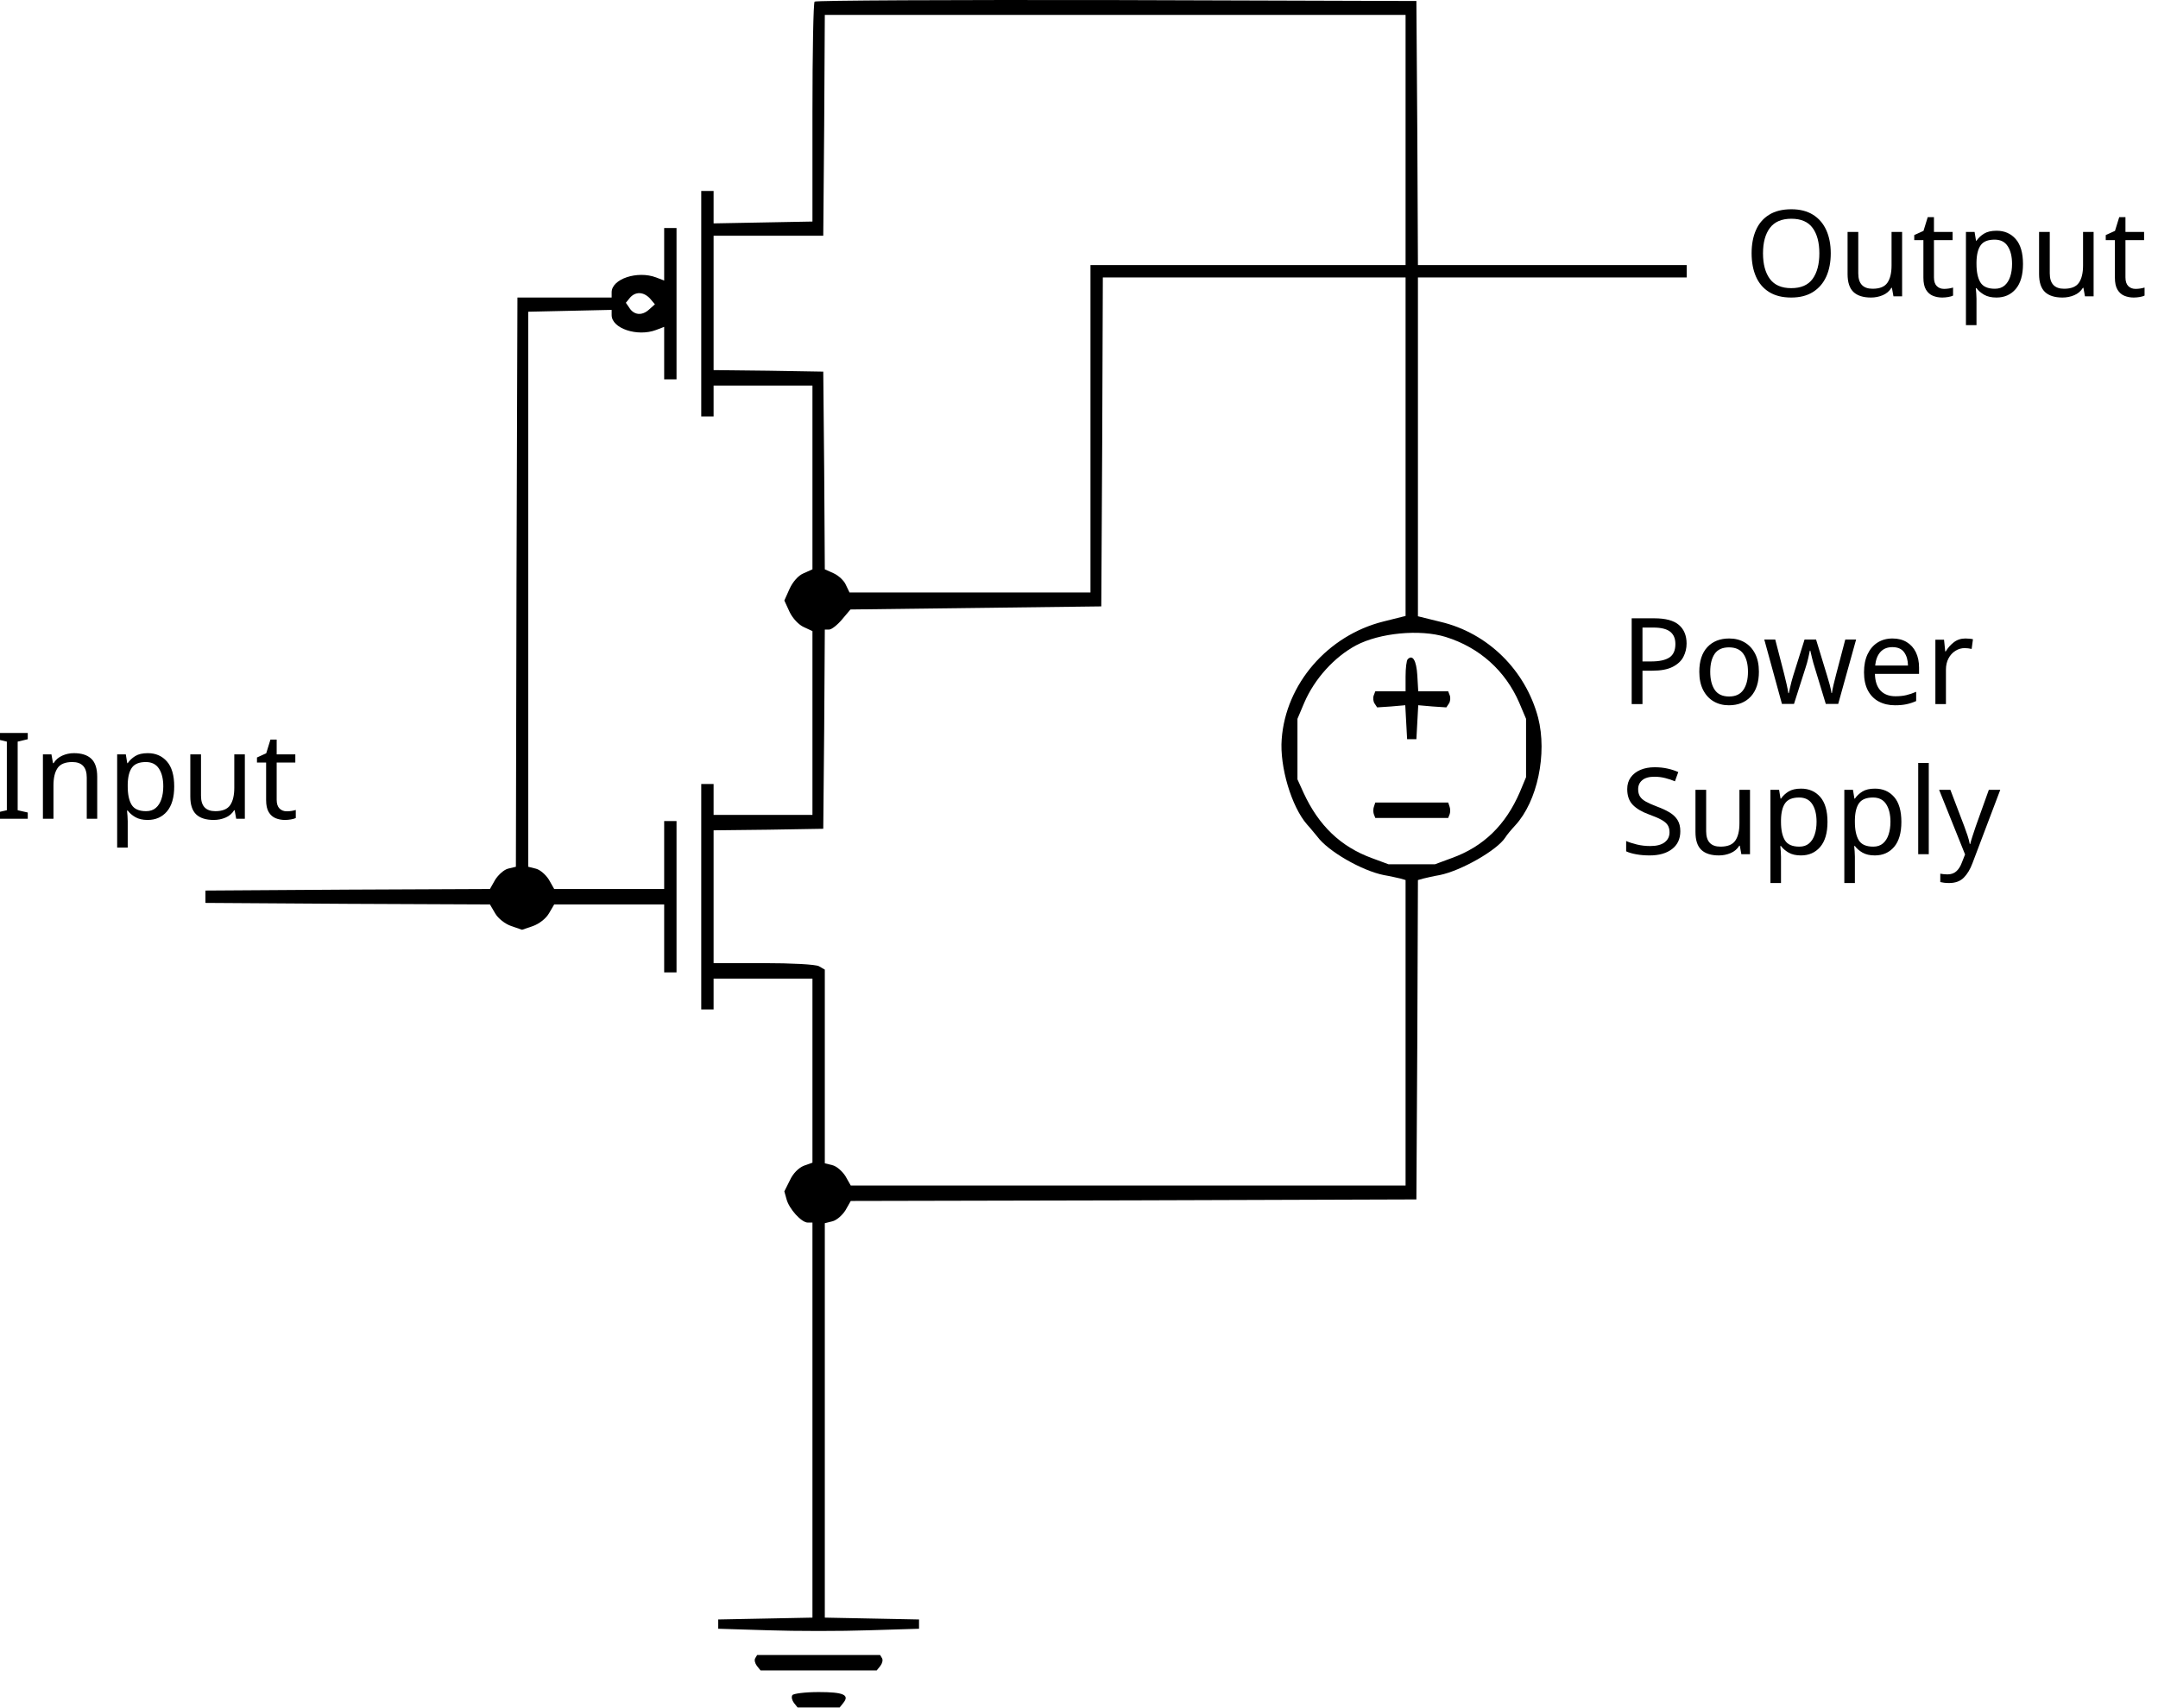
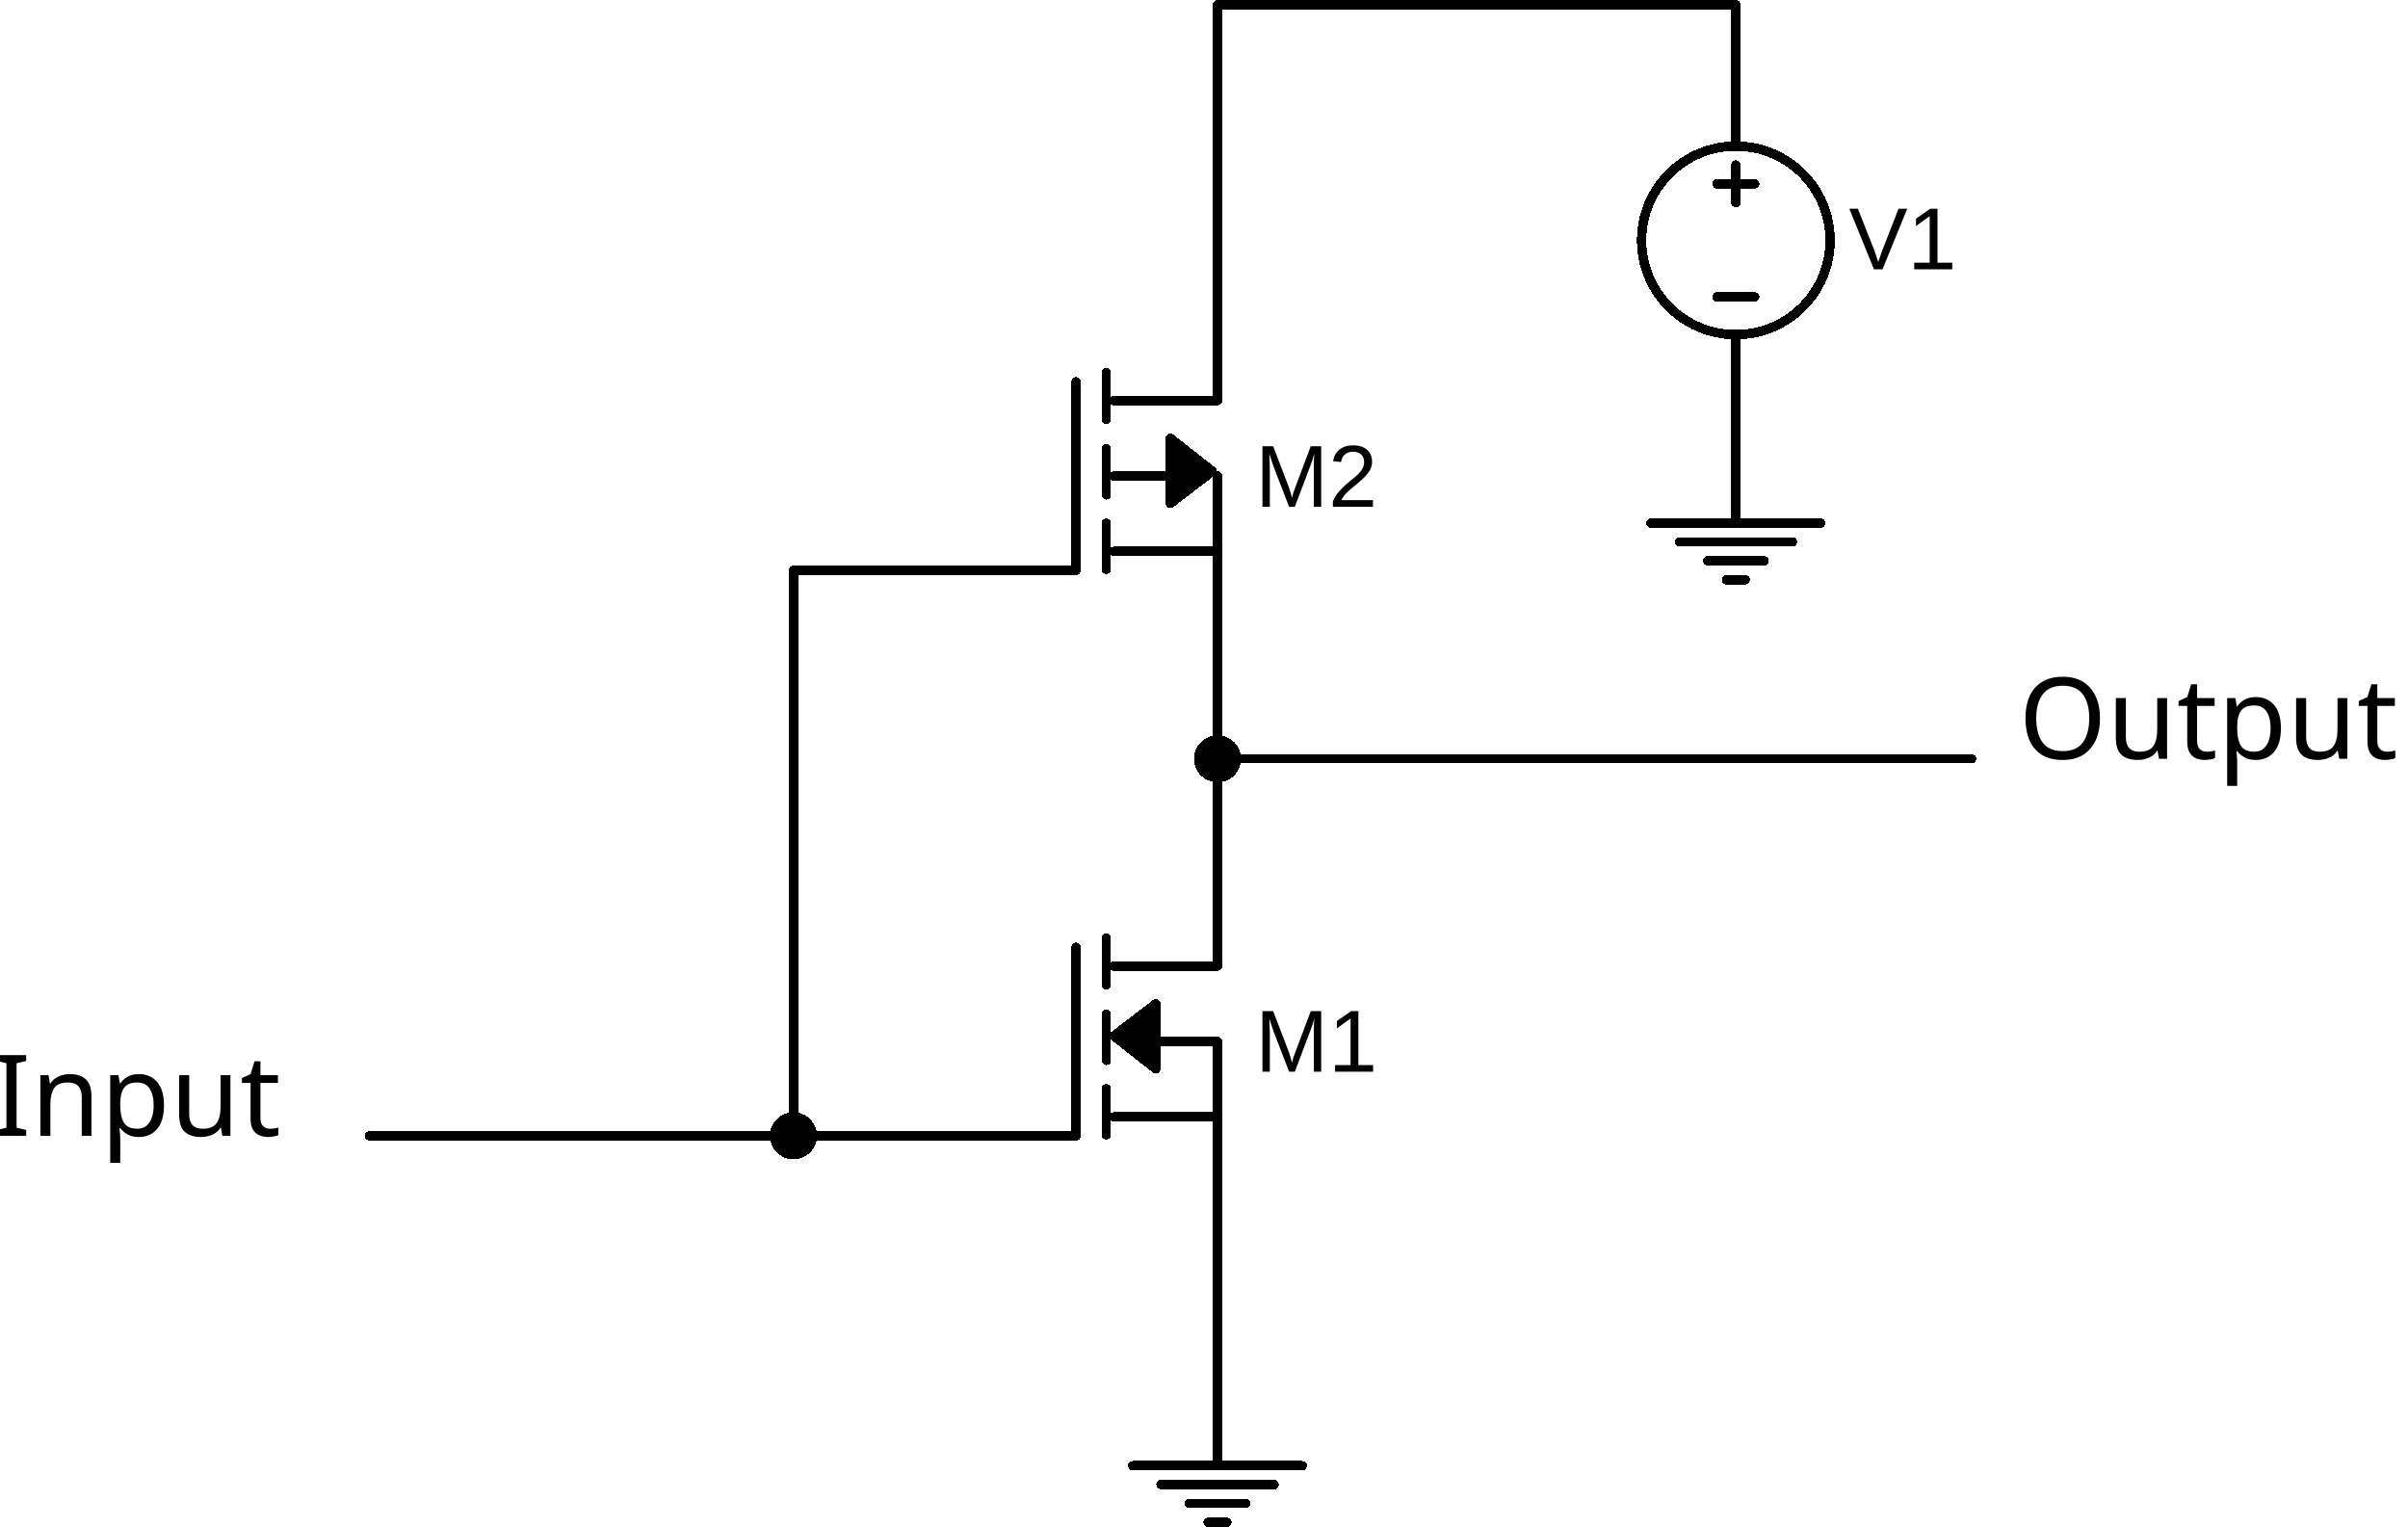
- <svg xmlns="http://www.w3.org/2000/svg" version="1.0" width="1005.936pt" height="796.069pt" viewBox="0 0 1005.936 796.069" preserveAspectRatio="xMidYMid meet" id="svg70">
-   <defs id="defs74" />
-   <g transform="matrix(0.144,0,0,-0.144,-33.12183,839.2687)" id="g68" style="fill:#000000;stroke:none">
-     <path d="m 2867,5823 c -4,-3 -7,-165 -7,-359 v -353 l -160,-3 -160,-3 v 53 52 h -20 -20 v -365 -365 h 20 20 v 50 50 h 160 160 v -298 -297 l -29,-13 c -17,-7 -35,-28 -45,-50 l -17,-38 17,-37 c 10,-21 30,-42 46,-49 l 28,-13 v -297 -298 h -160 -160 v 50 50 h -20 -20 v -365 -365 h 20 20 v 50 50 h 160 160 v -298 -298 l -28,-10 c -17,-7 -35,-25 -45,-47 l -18,-36 7,-25 c 8,-31 48,-76 69,-76 h 15 V 1230 591 l -152,-3 -153,-3 v -15 -15 l 162,-5 c 90,-3 236,-3 325,0 l 163,5 v 15 15 l -152,3 -153,3 v 638 639 l 24,6 c 14,3 33,20 43,36 l 17,30 916,2 915,3 3,517 2,517 18,5 c 9,2 33,8 52,11 70,14 187,81 213,122 4,7 19,25 32,39 72,78 104,232 74,349 -41,154 -163,274 -316,310 l -73,18 v 548 549 h 435 435 v 20 20 h -435 -435 l -2,428 -3,427 -971,3 c -534,1 -974,-1 -977,-5 z m 1913,-448 v -405 h -510 -510 v -530 -530 h -390 -390 l -12,25 c -6,14 -24,30 -39,37 l -29,13 -2,320 -3,320 -177,3 -178,2 v 218 217 h 177 178 l 3,358 2,357 h 940 940 z m 0,-993 v -548 l -72,-18 c -180,-45 -316,-202 -329,-381 -7,-89 32,-219 82,-276 12,-13 26,-31 33,-39 35,-48 145,-111 216,-125 19,-3 43,-9 53,-11 l 17,-5 v -495 -494 h -898 -898 l -17,30 c -10,16 -29,33 -43,36 l -24,6 v 314 313 l -19,11 c -11,6 -89,10 -180,10 h -161 v 215 215 l 178,2 177,3 3,323 2,322 h 14 c 8,0 27,15 42,33 l 27,32 406,5 406,5 3,533 2,532 h 490 490 z m 130,-616 c 109,-34 193,-109 238,-213 l 22,-52 v -95 -94 l -20,-48 c -46,-107 -118,-177 -221,-214 l -54,-20 h -75 -75 l -54,20 c -101,37 -172,105 -221,211 l -20,44 v 98 98 l 22,52 c 33,77 97,148 168,186 76,40 206,53 290,27 z" id="path56" />
-     <path d="m 4787,3694 c -4,-4 -7,-29 -7,-56 v -48 h -49 -49 l -5,-13 c -3,-8 -2,-20 3,-27 l 8,-12 45,3 46,4 3,-55 3,-55 h 15 15 l 3,55 3,55 46,-4 45,-3 8,12 c 5,7 6,19 3,27 l -5,13 h -49 -48 l -3,52 c -3,48 -15,68 -31,52 z" id="path58" />
-     <path d="m 4678,3218 c -3,-7 -3,-19 -1,-25 l 5,-13 h 118 118 l 5,13 c 2,6 2,18 -1,25 l -4,12 h -118 -118 z" id="path60" />
-     <path d="m 2380,5005 v -85 l -26,10 c -61,23 -144,-5 -144,-48 v -17 h -152 -153 l -3,-921 -2,-922 -25,-6 c -13,-3 -32,-20 -42,-36 l -17,-30 -461,-2 -460,-3 v -20 -20 l 460,-3 461,-2 17,-29 c 10,-17 32,-34 52,-41 l 35,-12 35,12 c 20,7 42,24 52,41 l 17,29 h 178 178 v -110 -110 h 20 20 v 245 245 h -20 -20 v -110 -110 h -178 -178 l -17,30 c -10,16 -29,33 -43,36 l -24,6 v 899 898 l 135,3 135,3 v -17 c 0,-43 83,-71 144,-48 l 26,10 v -85 -85 h 20 20 v 245 245 h -20 -20 z m -46,-143 16,-19 -19,-17 c -23,-21 -49,-18 -64,6 l -11,16 13,16 c 18,21 44,20 65,-2 z" id="path62" />
-     <path d="m 2675,460 c -4,-6 -1,-17 5,-25 l 12,-15 h 188 188 l 12,15 c 6,8 9,19 5,25 l -6,10 h -199 -199 z" id="path64" />
-     <path d="m 2795,340 c -4,-6 -1,-17 5,-25 l 12,-15 h 68 68 l 12,15 c 21,26 0,35 -80,35 -44,0 -82,-5 -85,-10 z" id="path66" />
+ <svg xmlns="http://www.w3.org/2000/svg" width="255.523" height="162" viewBox="-10 -817.1 255.523 162" version="1.1" id="svg2894">
+   <defs id="defs2898" />
+   <style type="text/css" id="style2580">
+ #g1 circle.pindot {fill: none;stroke: none;}#g1 rect, #g1 circle, #g1 ellipse, #g1 polyline, #g1 line, #g1 polygon, #g1 path {shape-rendering: crispEdges;}path, polyline, polygon {stroke-linejoin:round;}
+ rect, circle, ellipse, polyline, line, polygon, path {shape-rendering:crispEdges;}
+ </style>
+   <g c_etype="pinpart" c_shapetype="group" id="gge82" c_partid="part_import_gge82" c_para="package`HDR1X2`nameAlias`Value`BOM_Supplier Part``BOM_Supplier``Contributor`EasyEDA`BOM_Manufacturer Part``spicePre`V`spiceSymbolName`VDC`" c_origin="305,-580" transform="translate(-130.8027,-211.6)">
+     <g style="display:none" display="none" id="gge84" c_partid="part_annotation">
+       <text style="font-size:9.333px;font-family:Arial;text-anchor:start;fill:#000000" id="text2692" dominant-baseline="" font-style="" font-weight="" font-size="7pt" y="-567.859" x="316.703" c_note="note_name">1</text>
+     </g>
+     <g id="gge86" c_partid="part_annotation">
+       <text style="font-size:9.333px;font-family:Arial;text-anchor:start;fill:#000000" id="text2695" dominant-baseline="" font-style="" font-weight="" font-size="7pt" y="-576.93" x="317" c_note="note_pre">V1</text>
+     </g>
+     <circle style="fill:none;stroke:#000000;stroke-width:1;shape-rendering:crispEdges" r="10" id="gge88" cy="-580" cx="305" />
+     <g c_rotation="90" id="gge89" c_origin="305,-600" c_spicepin="1" c_elec="0" c_show="show" c_etype="pinpart" c_partid="part_pin">
+       <circle style="fill:none;stroke:none;shape-rendering:crispEdges" id="circle2699" r="2" cy="-600" cx="305" class="pindot" c_pindot="true" />
+       <path style="fill:none;stroke:#000000;stroke-width:1;stroke-linejoin:round;shape-rendering:crispEdges" id="path2701" d="m 305,-590 v -10" />
+       <text style="font-size:9.333px;font-family:Verdana;text-anchor:end;display:none;fill:#000000" id="text2703" transform="rotate(-90,305,-588)" display="none" font-size="7pt" y="-588" x="305">1</text>
+       <text style="font-size:9.333px;font-family:Verdana;text-anchor:start;display:none;fill:#000000" id="text2705" transform="rotate(-90,301,-594)" display="none" font-size="7pt" y="-594" x="301">1</text>
+       <circle style="display:none;fill:none;stroke:#000000;stroke-width:1;shape-rendering:crispEdges" id="circle2707" display="none" r="3" cy="-613" cx="305" />
+       <path style="display:none;fill:none;stroke:#000000;stroke-width:1;stroke-linejoin:round;shape-rendering:crispEdges" id="path2709" display="none" d="m 302,-610 3,3 3,-3" />
+     </g>
+     <polyline style="fill:none;stroke:#000000;stroke-width:1;stroke-linecap:round;stroke-linejoin:round;shape-rendering:crispEdges" id="gge96" points="303 -586 307 -586" />
+     <polyline style="fill:none;stroke:#000000;stroke-width:1;stroke-linecap:round;stroke-linejoin:round;shape-rendering:crispEdges" id="gge97" points="305 -588 305 -584" />
+     <g c_rotation="270" id="gge98" c_origin="305,-560" c_spicepin="2" c_elec="0" c_show="show" c_etype="pinpart" c_partid="part_pin">
+       <circle style="fill:none;stroke:none;shape-rendering:crispEdges" id="circle2714" r="2" cy="-560" cx="305" class="pindot" c_pindot="true" />
+       <path style="fill:none;stroke:#000000;stroke-width:1;stroke-linejoin:round;shape-rendering:crispEdges" id="path2716" d="m 305,-570 v 10" />
+       <text style="font-size:9.333px;font-family:Verdana;text-anchor:start;display:none;fill:#000000" id="text2718" transform="rotate(-90,305,-574)" display="none" font-size="7pt" y="-574" x="305">2</text>
+       <text style="font-size:9.333px;font-family:Verdana;text-anchor:end;display:none;fill:#000000" id="text2720" transform="rotate(-90,301,-566)" display="none" font-size="7pt" y="-566" x="301">2</text>
+       <circle style="display:none;fill:none;stroke:#000000;stroke-width:1;shape-rendering:crispEdges" id="circle2722" display="none" r="3" cy="-547" cx="305" />
+       <path style="display:none;fill:none;stroke:#000000;stroke-width:1;stroke-linejoin:round;shape-rendering:crispEdges" id="path2724" display="none" d="m 308,-550 -3,-3 -3,3" />
+     </g>
+     <polyline style="fill:none;stroke:#000000;stroke-width:1;stroke-linecap:round;stroke-linejoin:round;shape-rendering:crispEdges" id="gge105" points="307 -574 303 -574" />
  </g>
-   <text xml:space="preserve" style="font-style:normal;font-weight:normal;font-size:30px;line-height:1.25;font-family:sans-serif;letter-spacing:0px;word-spacing:0px;fill:#000000;fill-opacity:1;stroke:none;stroke-width:0.75" x="-3.746" y="381.715" id="text78">
-     <tspan id="tspan76" x="-3.746" y="381.715" style="font-size:56px;stroke-width:0.75">Input</tspan>
-   </text>
-   <text xml:space="preserve" style="font-style:normal;font-weight:normal;font-size:30px;line-height:1.25;font-family:sans-serif;letter-spacing:0px;word-spacing:0px;fill:#000000;fill-opacity:1;stroke:none;stroke-width:0.75" x="813.08" y="138.152" id="text82">
-     <tspan id="tspan80" x="813.08" y="138.152" style="font-size:56px;stroke-width:0.75">Output</tspan>
-   </text>
-   <text xml:space="preserve" style="font-style:normal;font-weight:normal;font-size:30px;line-height:1.25;font-family:sans-serif;letter-spacing:0px;word-spacing:0px;fill:#000000;fill-opacity:1;stroke:none;stroke-width:0.75" x="755.16" y="328.25" id="text86">
-     <tspan id="tspan84" x="755.16" y="328.25" style="font-size:56px;stroke-width:0.75">Power </tspan>
-     <tspan x="755.16" y="398.25" style="font-size:56px;stroke-width:0.75" id="tspan88">Supply</tspan>
-   </text>
+   <g c_rotation="0" c_shapetype="group" id="gge106" c_origin="305,-560" c_etype="pinpart" c_partid="part_netLabel_gnD" transform="translate(-130.8027,-211.6)">
+     <circle style="fill:none;stroke:none;shape-rendering:crispEdges" id="circle2729" r="2" cy="-560" cx="305" class="pindot" c_pindot="true" />
+     <text style="font-size:12px;font-family:'Times New Roman';text-anchor:start;display:none;fill:#000000" id="text2731" display="none" font-size="9pt" y="-534" x="292">GND</text>
+     <polyline style="fill:none;stroke:#000000;stroke-width:1;stroke-linecap:round;stroke-linejoin:round;shape-rendering:crispEdges" id="gge110" points="305 -550 305 -560" />
+     <polyline style="fill:none;stroke:#000000;stroke-width:1;stroke-linecap:round;stroke-linejoin:round;shape-rendering:crispEdges" id="gge111" points="296 -550 314 -550" />
+     <polyline style="fill:none;stroke:#000000;stroke-width:1;stroke-linecap:round;stroke-linejoin:round;shape-rendering:crispEdges" id="gge112" points="299 -548 311 -548" />
+     <polyline style="fill:none;stroke:#000000;stroke-width:1;stroke-linecap:round;stroke-linejoin:round;shape-rendering:crispEdges" id="gge113" points="302 -546 308 -546" />
+     <polyline style="fill:none;stroke:#000000;stroke-width:1;stroke-linecap:round;stroke-linejoin:round;shape-rendering:crispEdges" id="gge114" points="304 -544 306 -544" />
+   </g>
+   <g c_etype="pinpart" c_shapetype="group" id="gge116" c_partid="part_import_gge116" c_para="package``nameAlias`Model`spicePre`M`spiceSymbolName`MOSFET_NCH_ENHANCEMENT`BOM_Manufacturer Part``" c_origin="235,-495" transform="translate(-130.8027,-211.6)">
+     <g style="display:none" display="none" id="gge118" c_partid="part_annotation">
+       <text style="font-size:9.333px;font-family:Arial;text-anchor:start;fill:#000000" id="text2739" dominant-baseline="" font-style="" font-weight="" font-size="7pt" y="-482.672" x="254" c_note="note_name">NMOS_E</text>
+     </g>
+     <g id="gge120" c_partid="part_annotation">
+       <text style="font-size:9.333px;font-family:Arial;text-anchor:start;fill:#000000" id="text2742" dominant-baseline="" font-style="" font-weight="" font-size="7pt" y="-491.805" x="254" c_note="note_pre">M1</text>
+     </g>
+     <polyline style="fill:none;stroke:#000000;stroke-width:1;stroke-linecap:round;stroke-linejoin:round;shape-rendering:crispEdges" id="gge122" points="235 -485 235 -505" />
+     <polyline style="fill:none;stroke:#000000;stroke-width:1;stroke-linecap:round;stroke-linejoin:round;shape-rendering:crispEdges" id="gge123" points="244 -495 250 -495" />
+     <polyline style="fill:none;stroke:#000000;stroke-width:1;stroke-linecap:round;stroke-linejoin:round;shape-rendering:crispEdges" id="gge124" points="230 -485 235 -485" />
+     <polyline style="fill:none;stroke:#000000;stroke-width:1;stroke-linecap:round;stroke-linejoin:round;shape-rendering:crispEdges" id="gge125" points="250 -505 250 -503" />
+     <g c_rotation="180" id="gge126" c_origin="230,-485" c_spicepin="2" c_elec="0" c_show="show" c_etype="pinpart" c_partid="part_pin">
+       <circle style="fill:none;stroke:none;shape-rendering:crispEdges" id="circle2749" r="2" cy="-485" cx="220" class="pindot" c_pindot="true" />
+       <path style="fill:none;stroke:#000000;stroke-width:1;stroke-linejoin:round;shape-rendering:crispEdges" id="path2751" d="M 230,-485 H 220" />
+       <text style="font-size:9.333px;font-family:Verdana;text-anchor:start;display:none;fill:#000000" id="text2753" display="none" font-size="7pt" y="-485" x="244">G</text>
+       <text style="font-size:9.333px;font-family:Verdana;text-anchor:end;display:none;fill:#000000" id="text2755" display="none" font-size="7pt" y="-489" x="236">1</text>
+       <circle style="display:none;fill:none;stroke:#000000;stroke-width:1;shape-rendering:crispEdges" id="circle2757" display="none" r="3" cy="-485" cx="217" />
+       <path style="display:none;fill:none;stroke:#000000;stroke-width:1;stroke-linejoin:round;shape-rendering:crispEdges" id="path2759" display="none" d="m 220,-482 3,-3 -3,-3" />
+     </g>
+     <polyline style="fill:none;stroke:#000000;stroke-width:1;stroke-linecap:round;stroke-linejoin:round;shape-rendering:crispEdges" id="gge133" points="246 -495 250 -495" />
+     <polyline style="fill:none;stroke:#000000;stroke-width:1;stroke-linecap:round;stroke-linejoin:round;shape-rendering:crispEdges" id="gge134" points="250 -505 250 -503" />
+     <polyline style="fill:none;stroke:#000000;stroke-width:1;stroke-linecap:round;stroke-linejoin:round;shape-rendering:crispEdges" id="gge135" points="250 -503 240 -503" />
+     <polyline style="fill:none;stroke:#000000;stroke-width:1;stroke-linecap:round;stroke-linejoin:round;shape-rendering:crispEdges" id="gge136" points="239 -487 250 -487" />
+     <polyline style="fill:none;stroke:#000000;stroke-width:1;stroke-linecap:round;stroke-linejoin:round;shape-rendering:crispEdges" id="gge137" points="250 -495 250 -485" />
+     <polyline style="fill:none;stroke:#000000;stroke-width:1;stroke-linecap:round;stroke-linejoin:round;shape-rendering:crispEdges" id="gge138" points="240 -487 249 -487" />
+     <polyline style="fill:none;stroke:#000000;stroke-width:1;stroke-linecap:round;stroke-linejoin:round;shape-rendering:crispEdges" id="gge139" points="250 -503 239 -503" />
+     <g c_rotation="270" id="gge140" c_origin="250,-485" c_spicepin="3" c_elec="0" c_show="show" c_etype="pinpart" c_partid="part_pin">
+       <circle style="fill:none;stroke:none;shape-rendering:crispEdges" id="circle2769" r="2" cy="-475" cx="250" class="pindot" c_pindot="true" />
+       <path style="fill:none;stroke:#000000;stroke-width:1;stroke-linejoin:round;shape-rendering:crispEdges" id="path2771" d="m 250,-485 v 10" />
+       <text style="font-size:9.333px;font-family:Verdana;text-anchor:start;display:none;fill:#000000" id="text2773" transform="rotate(-90,250,-459)" display="none" font-size="7pt" y="-459" x="250">S</text>
+       <text style="font-size:9.333px;font-family:Verdana;text-anchor:end;display:none;fill:#000000" id="text2775" transform="rotate(-90,246,-451)" display="none" font-size="7pt" y="-451" x="246">3</text>
+       <circle style="display:none;fill:none;stroke:#000000;stroke-width:1;shape-rendering:crispEdges" id="circle2777" display="none" r="3" cy="-472" cx="250" />
+       <path style="display:none;fill:none;stroke:#000000;stroke-width:1;stroke-linejoin:round;shape-rendering:crispEdges" id="path2779" display="none" d="m 253,-475 -3,-3 -3,3" />
+     </g>
+     <g c_rotation="90" id="gge147" c_origin="250,-505" c_spicepin="1" c_elec="0" c_show="show" c_etype="pinpart" c_partid="part_pin">
+       <circle style="fill:none;stroke:none;shape-rendering:crispEdges" id="circle2782" r="2" cy="-515" cx="250" class="pindot" c_pindot="true" />
+       <path style="fill:none;stroke:#000000;stroke-width:1;stroke-linejoin:round;shape-rendering:crispEdges" id="path2784" d="m 250,-505 v -10" />
+       <text style="font-size:9.333px;font-family:Verdana;text-anchor:end;display:none;fill:#000000" id="text2786" transform="rotate(-90,250,-493)" display="none" font-size="7pt" y="-493" x="250">D</text>
+       <text style="font-size:9.333px;font-family:Verdana;text-anchor:start;display:none;fill:#000000" id="text2788" transform="rotate(-90,246,-499)" display="none" font-size="7pt" y="-499" x="246">2</text>
+       <circle style="display:none;fill:none;stroke:#000000;stroke-width:1;shape-rendering:crispEdges" id="circle2790" display="none" r="3" cy="-518" cx="250" />
+       <path style="display:none;fill:none;stroke:#000000;stroke-width:1;stroke-linejoin:round;shape-rendering:crispEdges" id="path2792" display="none" d="m 247,-515 3,3 3,-3" />
+     </g>
+     <polyline style="fill:none;stroke:#000000;stroke-width:1;stroke-linecap:round;stroke-linejoin:round;shape-rendering:crispEdges" id="gge154" points="250 -495 250 -485" />
+     <polyline style="fill:none;stroke:#000000;stroke-width:1;stroke-linecap:round;stroke-linejoin:round;shape-rendering:crispEdges" id="gge155" points="238.2 -490 238.2 -485.1" />
+     <polyline style="fill:none;stroke:#000000;stroke-width:1;stroke-linecap:round;stroke-linejoin:round;shape-rendering:crispEdges" id="gge156" points="238.2 -497.9 238.2 -493" />
+     <polyline style="fill:none;stroke:#000000;stroke-width:1;stroke-linecap:round;stroke-linejoin:round;shape-rendering:crispEdges" id="gge157" points="238.2 -506 238.2 -501" />
+     <polygon style="fill:#000000;stroke:#000000;stroke-width:1;stroke-linecap:round;stroke-linejoin:round;shape-rendering:crispEdges" id="gge158" points="243.45,-492.1 239,-495.6 243.45,-499 " />
+   </g>
+   <g c_etype="pinpart" c_shapetype="group" id="gge162" c_partid="part_import_gge162" c_para="package``nameAlias`Model`spicePre`M`spiceSymbolName`MOSFET_PCH_ENHANCEMENT`BOM_Manufacturer Part``" c_origin="235,-555" transform="translate(-130.8027,-211.6)">
+     <g style="display:none" display="none" id="gge244" c_partid="part_annotation">
+       <text style="font-size:9.333px;font-family:Arial;text-anchor:start;fill:#000080" id="text2801" dominant-baseline="" font-style="" font-weight="" font-size="7pt" y="-542.656" x="254" c_note="note_name">PMOS_E</text>
+     </g>
+     <g id="gge165" c_partid="part_annotation">
+       <text style="font-size:9.333px;font-family:Arial;text-anchor:start;fill:#000000" id="text2804" dominant-baseline="" font-style="" font-weight="" font-size="7pt" y="-551.734" x="254" c_note="note_pre">M2</text>
+     </g>
+     <polyline style="fill:none;stroke:#000000;stroke-width:1;stroke-linecap:round;stroke-linejoin:round;shape-rendering:crispEdges" id="gge167" points="250 -555 250 -545" />
+     <g c_rotation="270" id="gge168" c_origin="250,-545" c_spicepin="3" c_elec="0" c_show="show" c_etype="pinpart" c_partid="part_pin">
+       <circle style="fill:none;stroke:none;shape-rendering:crispEdges" id="circle2808" r="2" cy="-535" cx="250" class="pindot" c_pindot="true" />
+       <path style="fill:none;stroke:#000000;stroke-width:1;stroke-linejoin:round;shape-rendering:crispEdges" id="path2810" d="m 250,-545 v 10" />
+       <text style="font-size:9.333px;font-family:Verdana;text-anchor:start;display:none;fill:#000000" id="text2812" transform="rotate(-90,250,-519)" display="none" font-size="7pt" y="-519" x="250">S</text>
+       <text style="font-size:9.333px;font-family:Verdana;text-anchor:end;display:none;fill:#000000" id="text2814" transform="rotate(-90,246,-511)" display="none" font-size="7pt" y="-511" x="246">3</text>
+       <circle style="display:none;fill:none;stroke:#000000;stroke-width:1;shape-rendering:crispEdges" id="circle2816" display="none" r="3" cy="-532" cx="250" />
+       <path style="display:none;fill:none;stroke:#000000;stroke-width:1;stroke-linejoin:round;shape-rendering:crispEdges" id="path2818" display="none" d="m 253,-535 -3,-3 -3,3" />
+     </g>
+     <polyline style="fill:none;stroke:#000000;stroke-width:1;stroke-linecap:round;stroke-linejoin:round;shape-rendering:crispEdges" id="gge175" points="250 -565 250 -563" />
+     <polyline style="fill:none;stroke:#000000;stroke-width:1;stroke-linecap:round;stroke-linejoin:round;shape-rendering:crispEdges" id="gge176" points="235 -545 235 -565" />
+     <polyline style="fill:none;stroke:#000000;stroke-width:1;stroke-linecap:round;stroke-linejoin:round;shape-rendering:crispEdges" id="gge177" points="250 -565 250 -563" />
+     <polyline style="fill:none;stroke:#000000;stroke-width:1;stroke-linecap:round;stroke-linejoin:round;shape-rendering:crispEdges" id="gge178" points="240 -547 249 -547" />
+     <polyline style="fill:none;stroke:#000000;stroke-width:1;stroke-linecap:round;stroke-linejoin:round;shape-rendering:crispEdges" id="gge179" points="238.2 -566 238.2 -561" />
+     <polyline style="fill:none;stroke:#000000;stroke-width:1;stroke-linecap:round;stroke-linejoin:round;shape-rendering:crispEdges" id="gge180" points="238.2 -557.9 238.2 -553" />
+     <polyline style="fill:none;stroke:#000000;stroke-width:1;stroke-linecap:round;stroke-linejoin:round;shape-rendering:crispEdges" id="gge181" points="238.2 -550 238.2 -545.1" />
+     <polyline style="fill:none;stroke:#000000;stroke-width:1;stroke-linecap:round;stroke-linejoin:round;shape-rendering:crispEdges" id="gge182" points="239 -547 250 -547" />
+     <g c_rotation="180" id="gge183" c_origin="230,-545" c_spicepin="2" c_elec="0" c_show="show" c_etype="pinpart" c_partid="part_pin">
+       <circle style="fill:none;stroke:none;shape-rendering:crispEdges" id="circle2829" r="2" cy="-545" cx="220" class="pindot" c_pindot="true" />
+       <path style="fill:none;stroke:#000000;stroke-width:1;stroke-linejoin:round;shape-rendering:crispEdges" id="path2831" d="M 230,-545 H 220" />
+       <text style="font-size:9.333px;font-family:Verdana;text-anchor:start;display:none;fill:#000000" id="text2833" display="none" font-size="7pt" y="-545" x="244">G</text>
+       <text style="font-size:9.333px;font-family:Verdana;text-anchor:end;display:none;fill:#000000" id="text2835" display="none" font-size="7pt" y="-549" x="236">1</text>
+       <circle style="display:none;fill:none;stroke:#000000;stroke-width:1;shape-rendering:crispEdges" id="circle2837" display="none" r="3" cy="-545" cx="217" />
+       <path style="display:none;fill:none;stroke:#000000;stroke-width:1;stroke-linejoin:round;shape-rendering:crispEdges" id="path2839" display="none" d="m 220,-542 3,-3 -3,-3" />
+     </g>
+     <polyline style="fill:none;stroke:#000000;stroke-width:1;stroke-linecap:round;stroke-linejoin:round;shape-rendering:crispEdges" id="gge190" points="250 -563 240 -563" />
+     <polyline style="fill:none;stroke:#000000;stroke-width:1;stroke-linecap:round;stroke-linejoin:round;shape-rendering:crispEdges" id="gge191" points="250 -563 239 -563" />
+     <g c_rotation="90" id="gge192" c_origin="250,-565" c_spicepin="1" c_elec="0" c_show="show" c_etype="pinpart" c_partid="part_pin">
+       <circle style="fill:none;stroke:none;shape-rendering:crispEdges" id="circle2844" r="2" cy="-575" cx="250" class="pindot" c_pindot="true" />
+       <path style="fill:none;stroke:#000000;stroke-width:1;stroke-linejoin:round;shape-rendering:crispEdges" id="path2846" d="m 250,-565 v -10" />
+       <text style="font-size:9.333px;font-family:Verdana;text-anchor:end;display:none;fill:#000000" id="text2848" transform="rotate(-90,250,-553)" display="none" font-size="7pt" y="-553" x="250">D</text>
+       <text style="font-size:9.333px;font-family:Verdana;text-anchor:start;display:none;fill:#000000" id="text2850" transform="rotate(-90,246,-559)" display="none" font-size="7pt" y="-559" x="246">2</text>
+       <circle style="display:none;fill:none;stroke:#000000;stroke-width:1;shape-rendering:crispEdges" id="circle2852" display="none" r="3" cy="-578" cx="250" />
+       <path style="display:none;fill:none;stroke:#000000;stroke-width:1;stroke-linejoin:round;shape-rendering:crispEdges" id="path2854" display="none" d="m 247,-575 3,3 3,-3" />
+     </g>
+     <polyline style="fill:none;stroke:#000000;stroke-width:1;stroke-linecap:round;stroke-linejoin:round;shape-rendering:crispEdges" id="gge199" points="245 -555 239 -555" />
+     <polyline style="fill:none;stroke:#000000;stroke-width:1;stroke-linecap:round;stroke-linejoin:round;shape-rendering:crispEdges" id="gge200" points="230 -545 235 -545" />
+     <polygon style="fill:#000000;stroke:#000000;stroke-width:1;stroke-linecap:round;stroke-linejoin:round;shape-rendering:crispEdges" id="gge201" points="245,-559 249.45,-555.5 245,-552.1 " />
+   </g>
+   <polyline style="fill:none;stroke:#000000;stroke-width:1;stroke-linecap:round;stroke-linejoin:round;shape-rendering:crispEdges" id="gge246" points="250 -515 250 -535" c_shapetype="line" c_etype="wire" transform="translate(-130.8027,-211.6)" />
+   <polyline style="fill:none;stroke:#000000;stroke-width:1;stroke-linecap:round;stroke-linejoin:round;shape-rendering:crispEdges" id="gge249" points="220 -545 205 -545 205 -485 220 -485" c_shapetype="line" c_etype="wire" transform="translate(-130.8027,-211.6)" />
+   <polyline style="fill:none;stroke:#000000;stroke-width:1;stroke-linecap:round;stroke-linejoin:round;shape-rendering:crispEdges" id="gge250" points="160 -485 205 -485" c_shapetype="line" c_etype="wire" transform="translate(-130.8027,-211.6)" />
+   <polyline style="fill:none;stroke:#000000;stroke-width:1;stroke-linecap:round;stroke-linejoin:round;shape-rendering:crispEdges" id="gge253" points="330 -525 250 -525" c_shapetype="line" c_etype="wire" transform="translate(-130.8027,-211.6)" />
+   <g c_rotation="0" c_shapetype="group" id="gge258" c_origin="250,-460" c_etype="pinpart" c_partid="part_netLabel_gnD" transform="translate(-130.8027,-211.6)">
+     <circle style="fill:none;stroke:none;shape-rendering:crispEdges" id="circle2865" r="2" cy="-460" cx="250" class="pindot" c_pindot="true" />
+     <text style="font-size:12px;font-family:'Times New Roman';text-anchor:start;display:none;fill:#000000" id="text2867" display="none" font-size="9pt" y="-434" x="237">GND</text>
+     <polyline style="fill:none;stroke:#000000;stroke-width:1;stroke-linecap:round;stroke-linejoin:round;shape-rendering:crispEdges" id="gge262" points="250 -450 250 -460" />
+     <polyline style="fill:none;stroke:#000000;stroke-width:1;stroke-linecap:round;stroke-linejoin:round;shape-rendering:crispEdges" id="gge263" points="241 -450 259 -450" />
+     <polyline style="fill:none;stroke:#000000;stroke-width:1;stroke-linecap:round;stroke-linejoin:round;shape-rendering:crispEdges" id="gge264" points="244 -448 256 -448" />
+     <polyline style="fill:none;stroke:#000000;stroke-width:1;stroke-linecap:round;stroke-linejoin:round;shape-rendering:crispEdges" id="gge265" points="247 -446 253 -446" />
+     <polyline style="fill:none;stroke:#000000;stroke-width:1;stroke-linecap:round;stroke-linejoin:round;shape-rendering:crispEdges" id="gge266" points="249 -444 251 -444" />
+   </g>
+   <polyline style="fill:none;stroke:#000000;stroke-width:1;stroke-linecap:round;stroke-linejoin:round;shape-rendering:crispEdges" id="gge267" points="250 -460 250 -475" c_shapetype="line" c_etype="wire" transform="translate(-130.8027,-211.6)" />
+   <polyline style="fill:none;stroke:#000000;stroke-width:1;stroke-linecap:round;stroke-linejoin:round;shape-rendering:crispEdges" id="gge268" points="305 -600 305 -605 250 -605 250 -575" c_shapetype="line" c_etype="wire" transform="translate(-130.8027,-211.6)" />
+   <g c_etype="pinpart" c_shapetype="group" c_origin="120,-485" id="gge270" c_partid="part_annotation" transform="translate(-130.8027,-211.6)">
+     <text style="font-size:12px;font-family:Verdana;text-anchor:start;fill:#000000" id="text2877" type="comment" dominant-baseline="" font-style="" font-weight="" font-size="9pt" y="-485" x="120">Input</text>
+   </g>
+   <g c_etype="pinpart" c_shapetype="group" c_origin="335,-525" id="gge272" c_partid="part_annotation" transform="translate(-130.8027,-211.6)">
+     <text style="font-size:12px;font-family:Verdana;text-anchor:start;fill:#000000" id="text2880" type="comment" dominant-baseline="" font-style="" font-weight="" font-size="9pt" y="-525" x="335">Output</text>
+   </g>
+   <g c_shapetype="group" id="gge251" c_origin="205,-485" c_etype="pinpart" c_partid="part_junction" transform="translate(-130.8027,-211.6)">
+     <circle style="fill:none;stroke:none;shape-rendering:crispEdges" id="circle2883" r="2" cy="-485" cx="205" class="pindot" c_pindot="true" />
+     <circle style="fill:#000000;stroke-width:1;shape-rendering:crispEdges" id="circle2885" r="2.5" cy="-485" cx="205" />
+   </g>
+   <g c_shapetype="group" id="gge254" c_origin="250,-525" c_etype="pinpart" c_partid="part_junction" transform="translate(-130.8027,-211.6)">
+     <circle style="fill:none;stroke:none;shape-rendering:crispEdges" id="circle2888" r="2" cy="-525" cx="250" class="pindot" c_pindot="true" />
+     <circle style="fill:#000000;stroke-width:1;shape-rendering:crispEdges" id="circle2890" r="2.5" cy="-525" cx="250" />
+   </g>
</svg>
